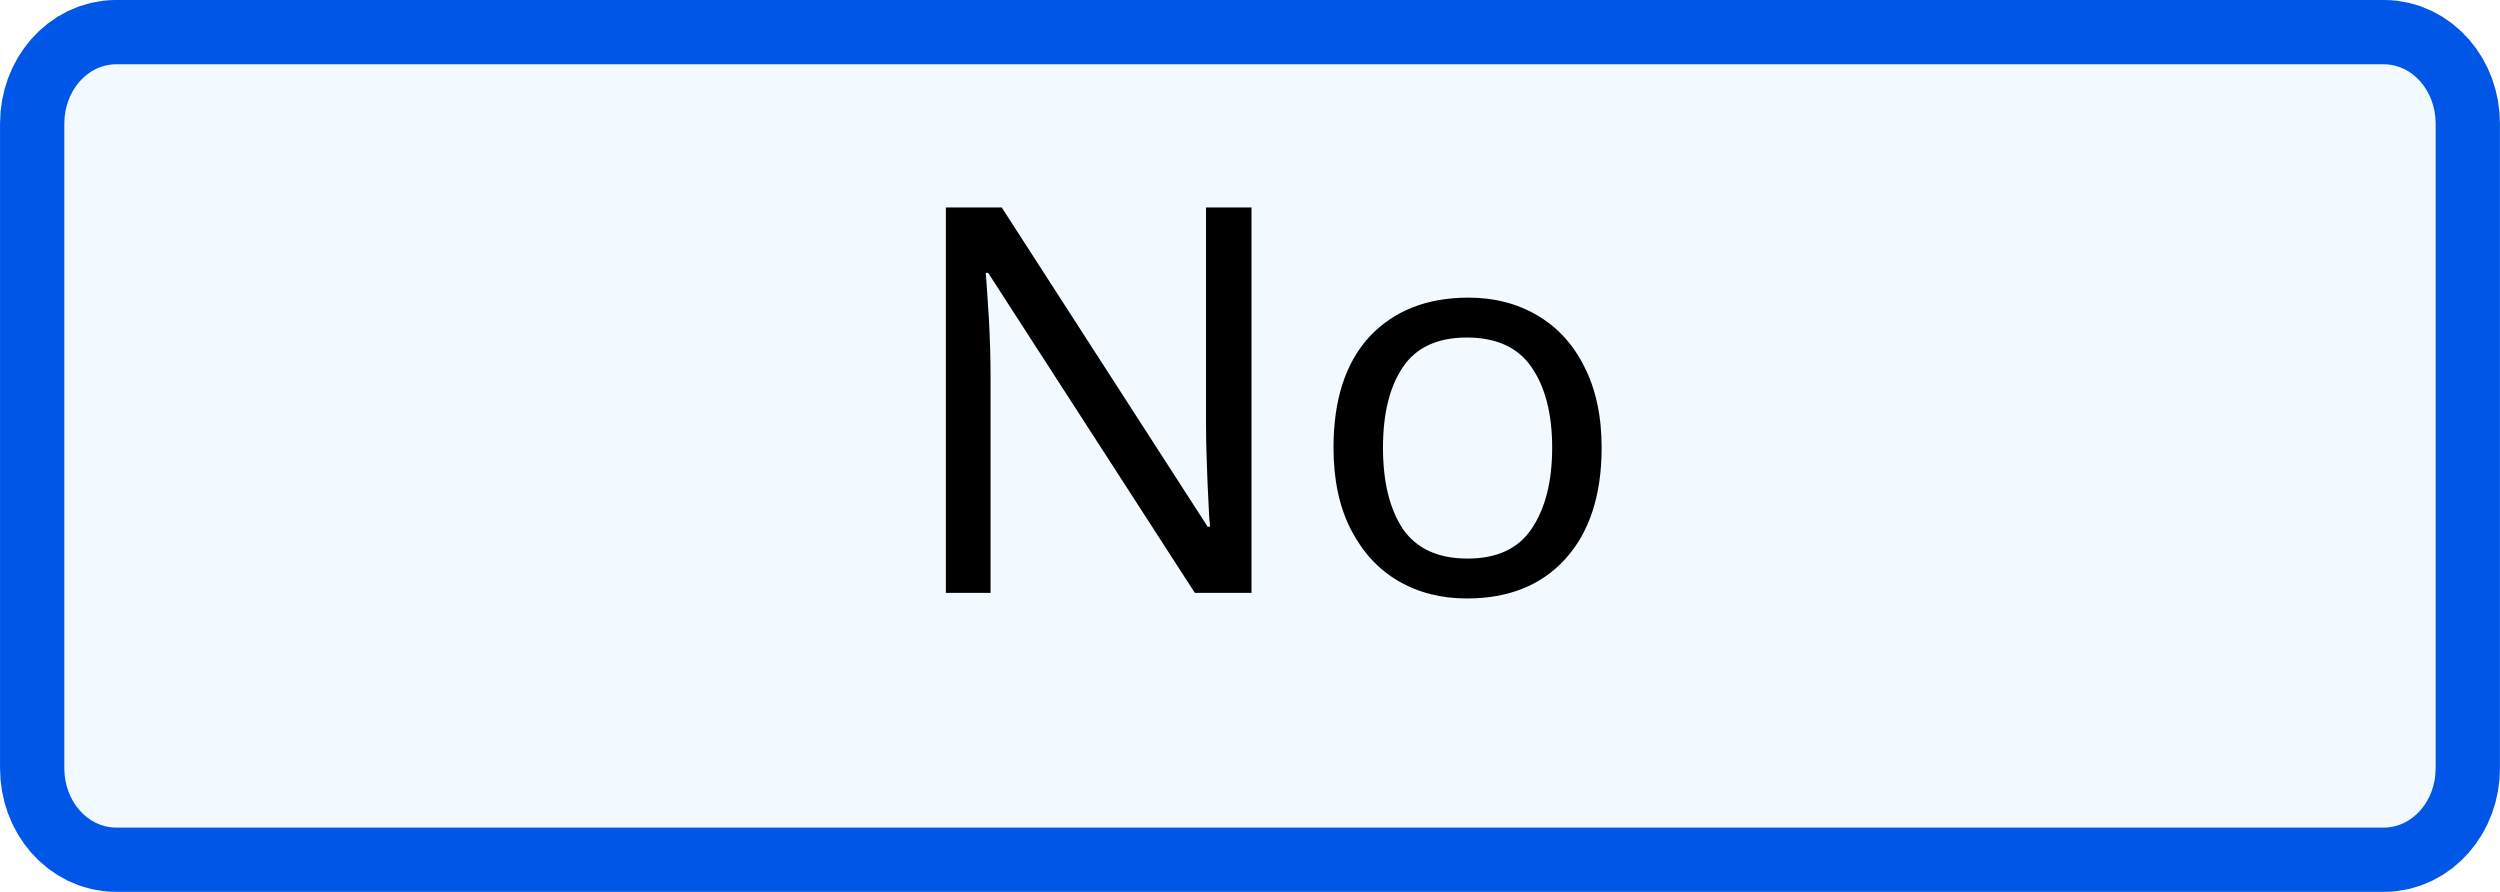
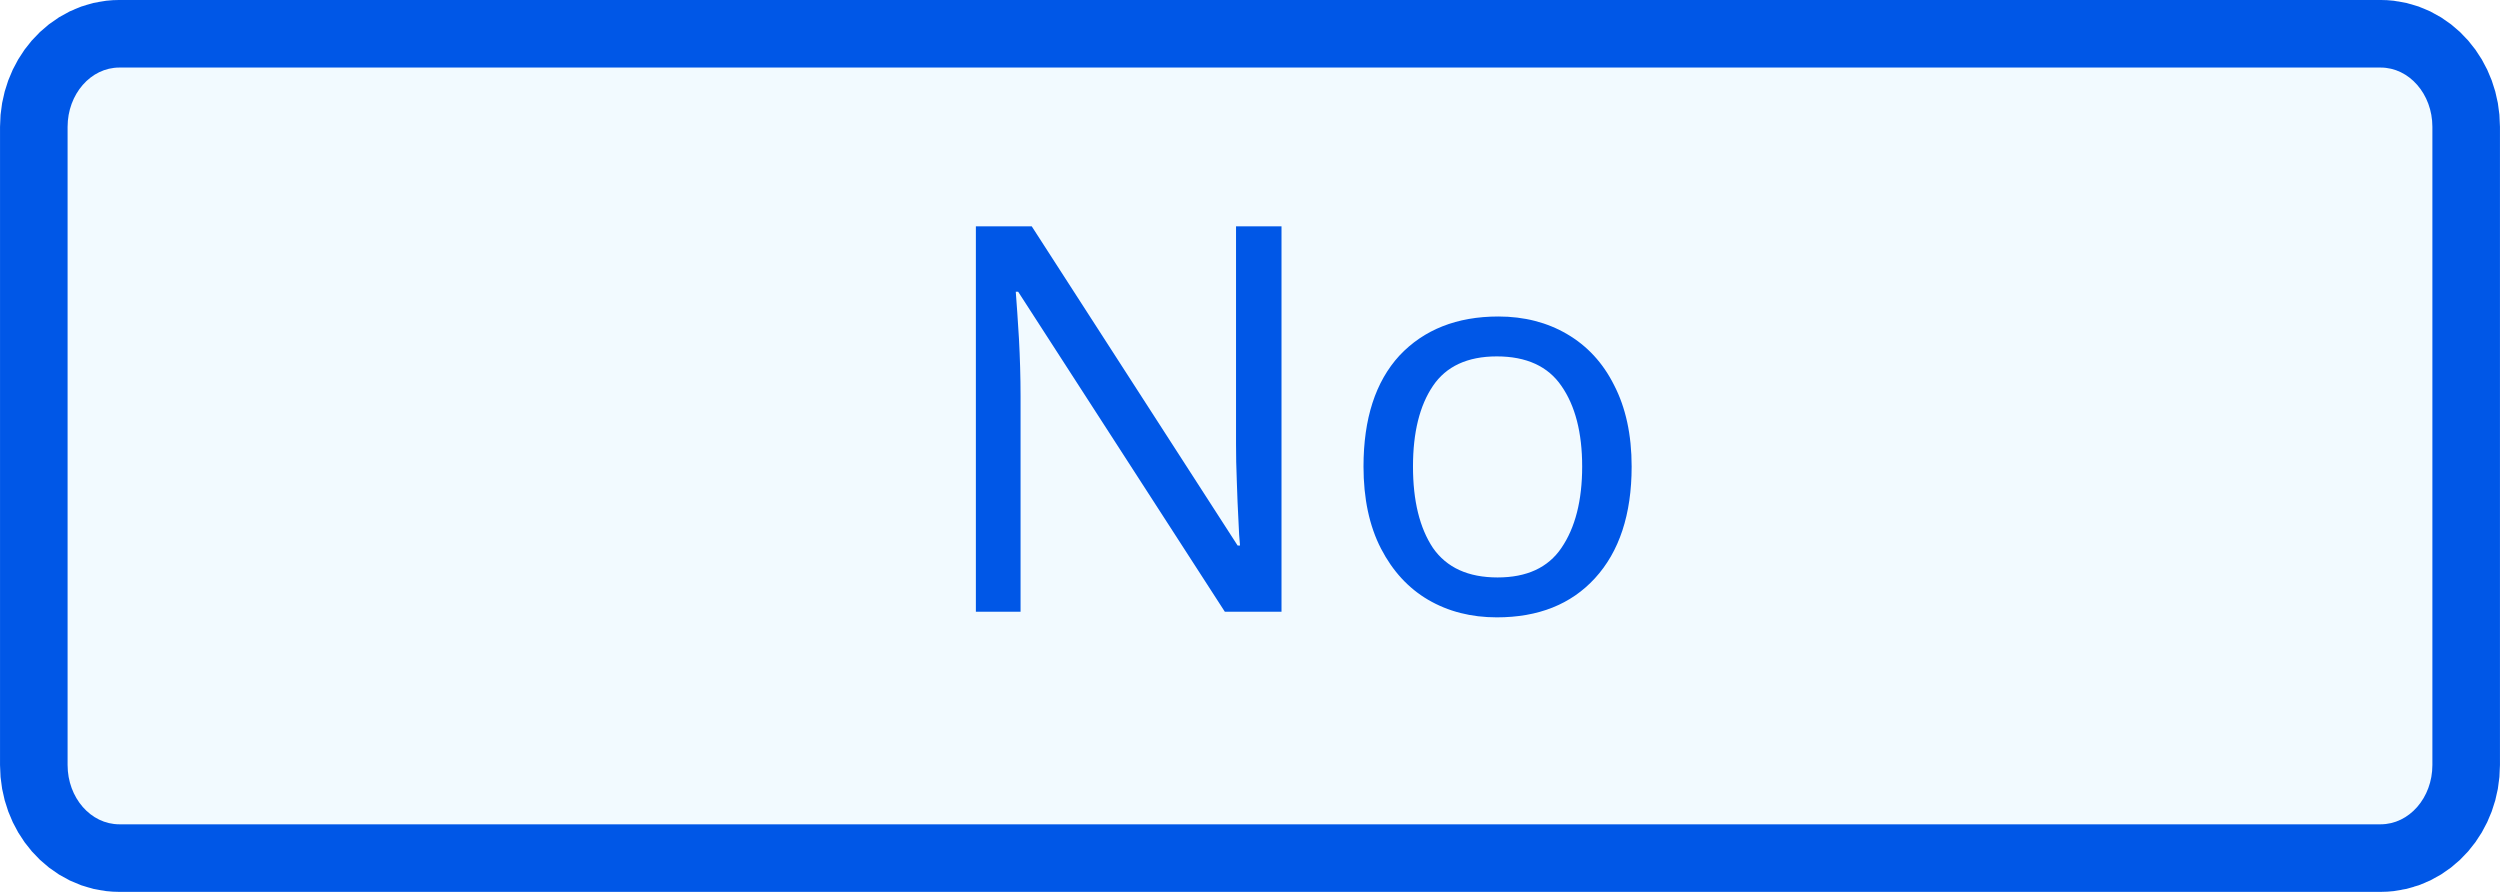
<svg xmlns="http://www.w3.org/2000/svg" width="185" height="66" viewBox="0 0 48.948 17.463" version="1.1" id="svg1718">
  <defs id="defs1712" />
-   <g id="layer1" transform="translate(42.7028,-131.6453)">
-     <rect style="opacity:1;vector-effect:none;fill:#f2faff;fill-opacity:1;stroke:#0057e7;stroke-width:2.518;stroke-linecap:round;stroke-linejoin:miter;stroke-miterlimit:4;stroke-dasharray:none;stroke-dashoffset:0;stroke-opacity:1;paint-order:markers stroke fill" id="rect1367" width="46.43" height="14.945" x="-41.444" y="132.904" ry="1.161" rx="1.013" />
-     <flowRoot xml:space="preserve" id="flowRoot2150-4-6-27" style="font-style:normal;font-weight:normal;font-size:40px;line-height:1.25;font-family:sans-serif;letter-spacing:0px;word-spacing:0px;fill:#0057e7;fill-opacity:1;stroke:none;stroke-width:1.271;stroke-opacity:1" transform="matrix(0.4529418,0,0,0.4529418,-22.65902,101.7359)">
-       <flowRegion id="flowRegion2152-2-5-09" style="fill:#0057e7;fill-opacity:1;stroke:none;stroke-width:1.604;stroke-opacity:1">
-         <rect id="rect2154-0-7-36" width="357.594" height="46.467" x="30.305" y="44.687" style="fill:#0057e7;fill-opacity:1;stroke:none;stroke-width:1.271;stroke-opacity:1" />
-       </flowRegion>
-       <flowPara id="flowPara2156-1-4-06" style="font-style:normal;font-variant:normal;font-weight:normal;font-stretch:normal;font-size:40.501px;font-family:Amaranth;-inkscape-font-specification:Amaranth;fill:#0057e7;fill-opacity:1;stroke:none;stroke-width:1.604;stroke-opacity:1">Play</flowPara>
-     </flowRoot>
-     <text xml:space="preserve" style="font-style:normal;font-weight:normal;font-size:10.583px;line-height:125%;font-family:Sans;letter-spacing:0px;word-spacing:0px;fill:#000000;fill-opacity:1;stroke:none;stroke-width:0.265px;stroke-linecap:butt;stroke-linejoin:miter;stroke-opacity:1" x="-25.215" y="143.254" id="text838">
-       <tspan id="tspan836" x="-25.215" y="143.254" style="font-style:normal;font-variant:normal;font-weight:normal;font-stretch:normal;font-family:Amaranth;-inkscape-font-specification:Amaranth;stroke-width:0.265px">No</tspan>
+   <g id="layer1" transform="translate(42.7668,-131.7093)">
+     <rect style="opacity:1;vector-effect:none;fill:#f2faff;fill-opacity:1;stroke:#0057e7;stroke-width:2.646;stroke-linecap:round;stroke-linejoin:miter;stroke-miterlimit:4;stroke-dasharray:none;stroke-dashoffset:0;stroke-opacity:1;paint-order:markers stroke fill" id="rect1367" width="46.302" height="14.817" x="-41.444" y="133.032" ry="1.161" rx="1.013" />
+     <text xml:space="preserve" style="font-style:normal;font-weight:normal;font-size:10.583px;line-height:125%;font-family:Sans;letter-spacing:0px;word-spacing:0px;fill:#0057e7;fill-opacity:1;stroke:none;stroke-width:0.265px;stroke-linecap:butt;stroke-linejoin:miter;stroke-opacity:1" x="-24.692" y="143.689" id="text838">
+       <tspan id="tspan836" x="-24.692" y="143.689" style="font-style:normal;font-variant:normal;font-weight:normal;font-stretch:normal;font-family:Amaranth;-inkscape-font-specification:Amaranth;fill:#0057e7;fill-opacity:1;stroke-width:0.265px">No</tspan>
    </text>
  </g>
</svg>
